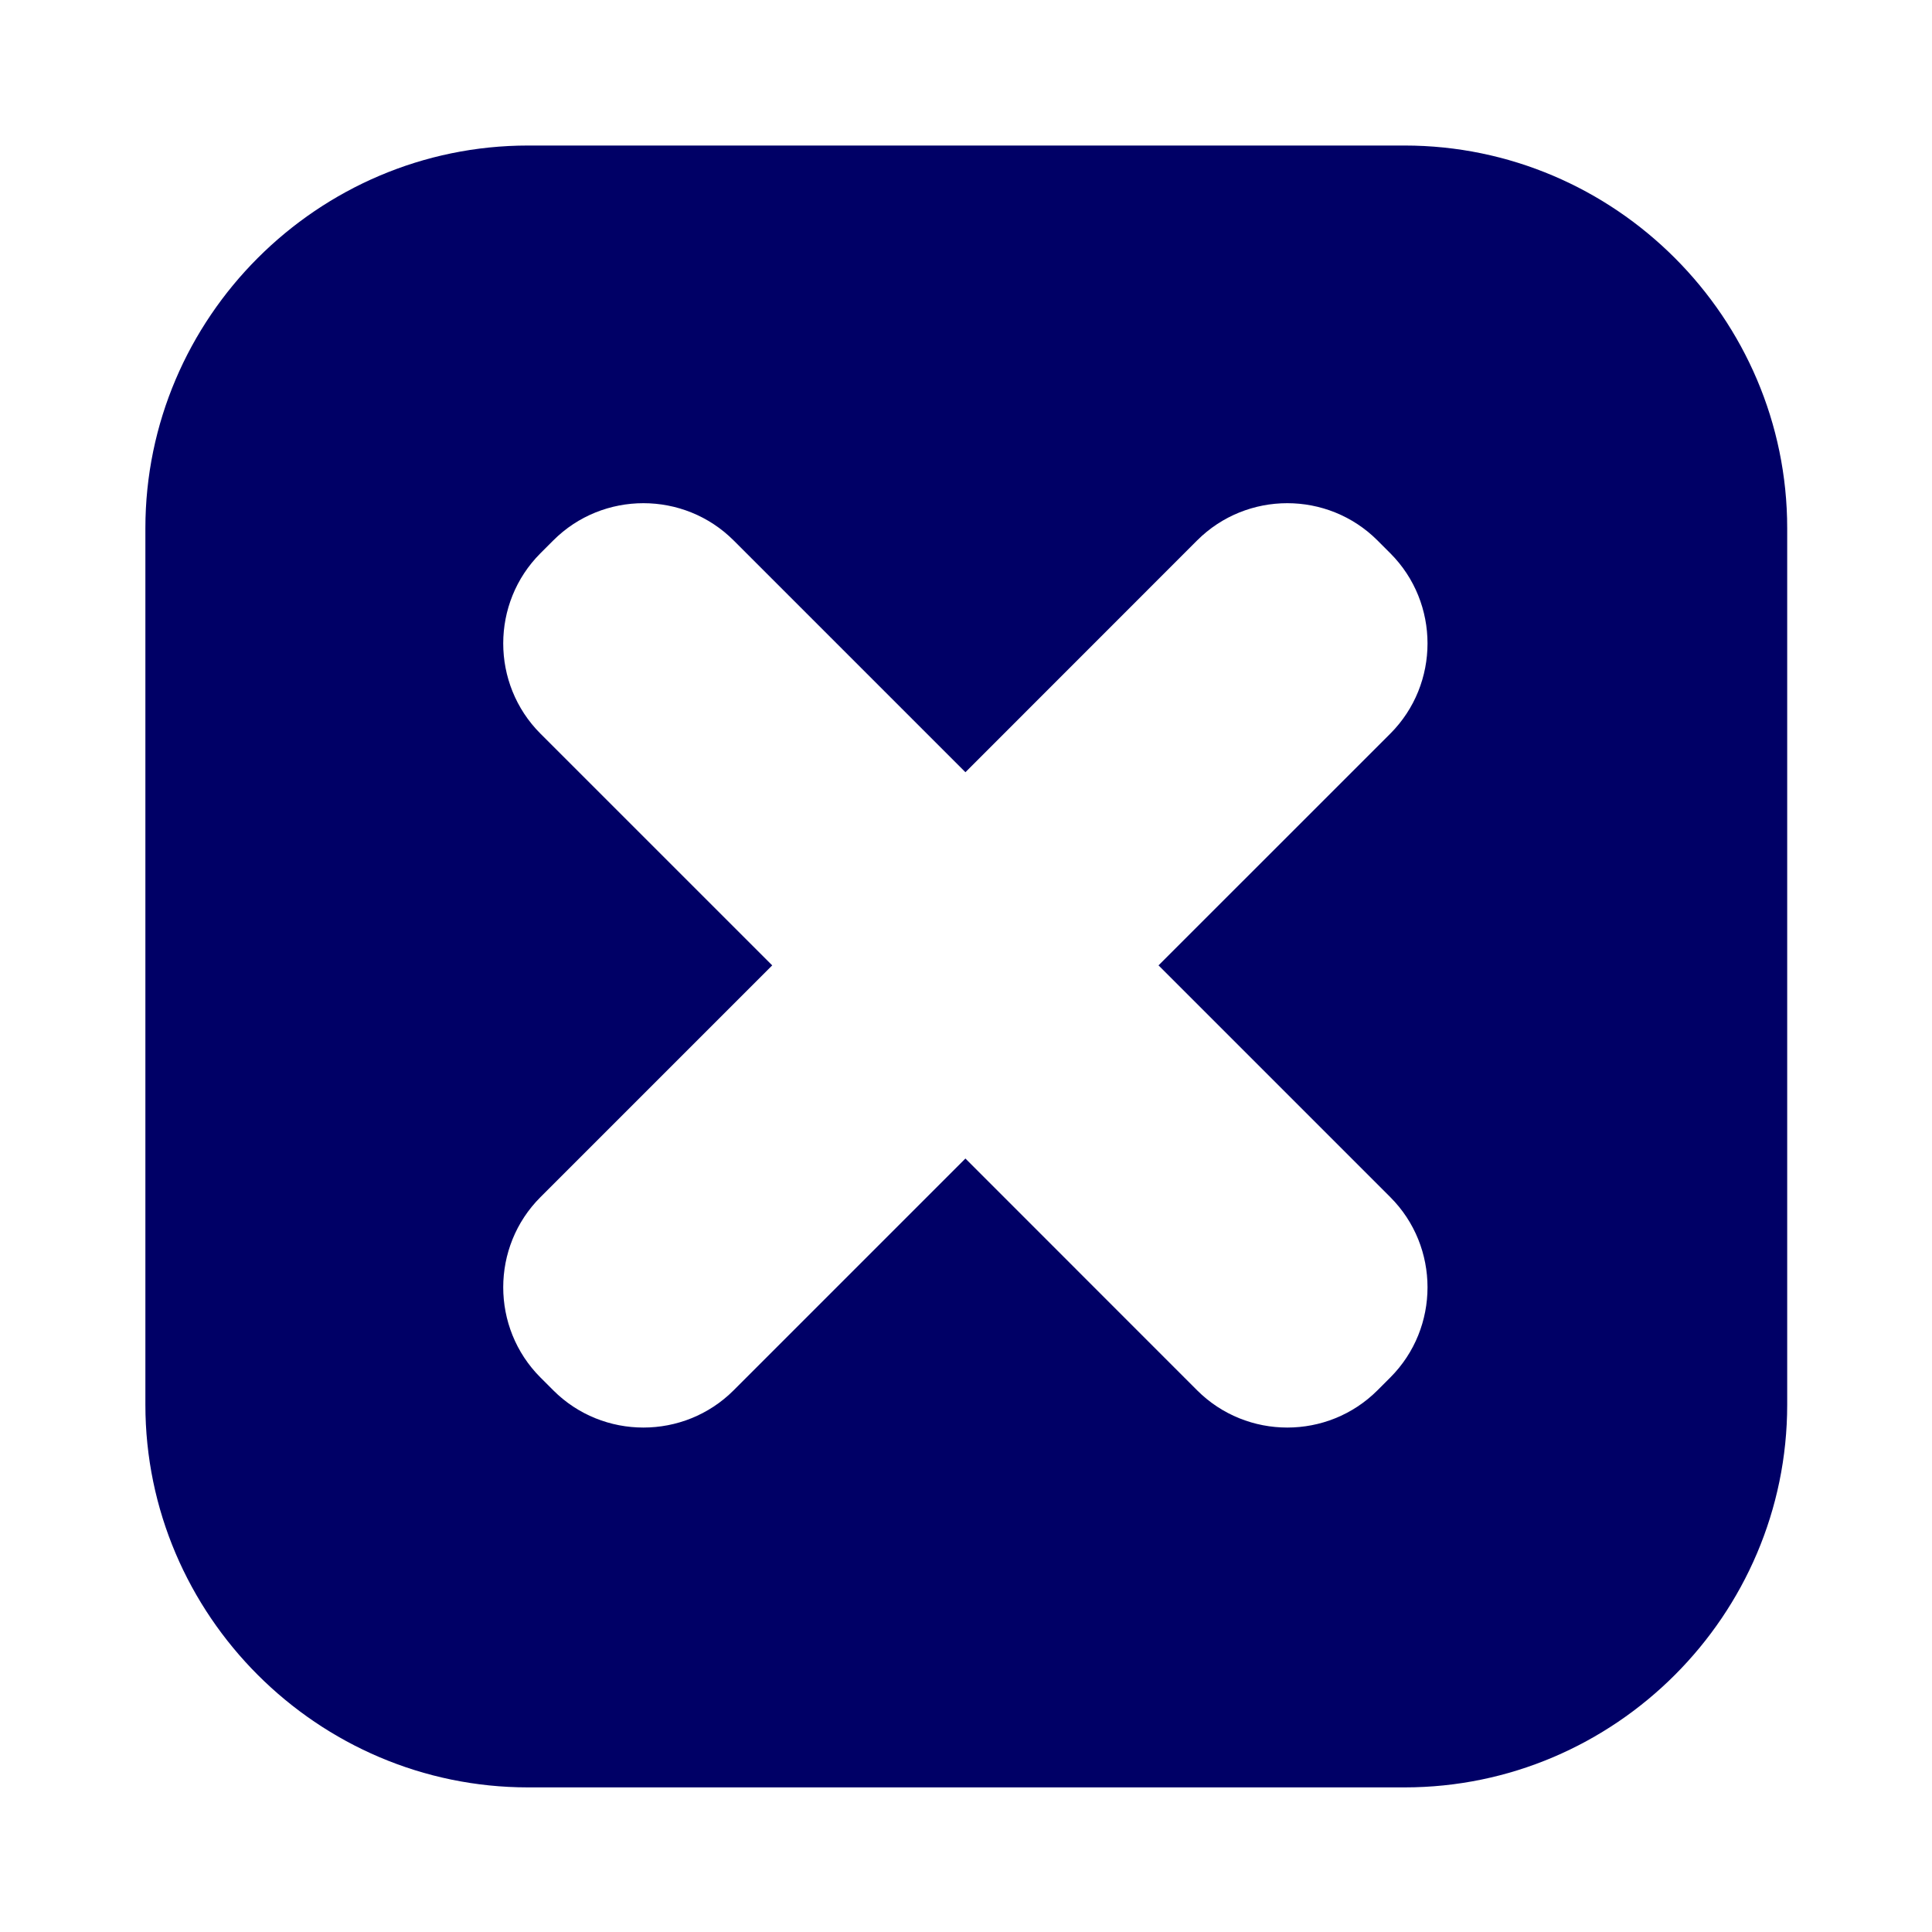
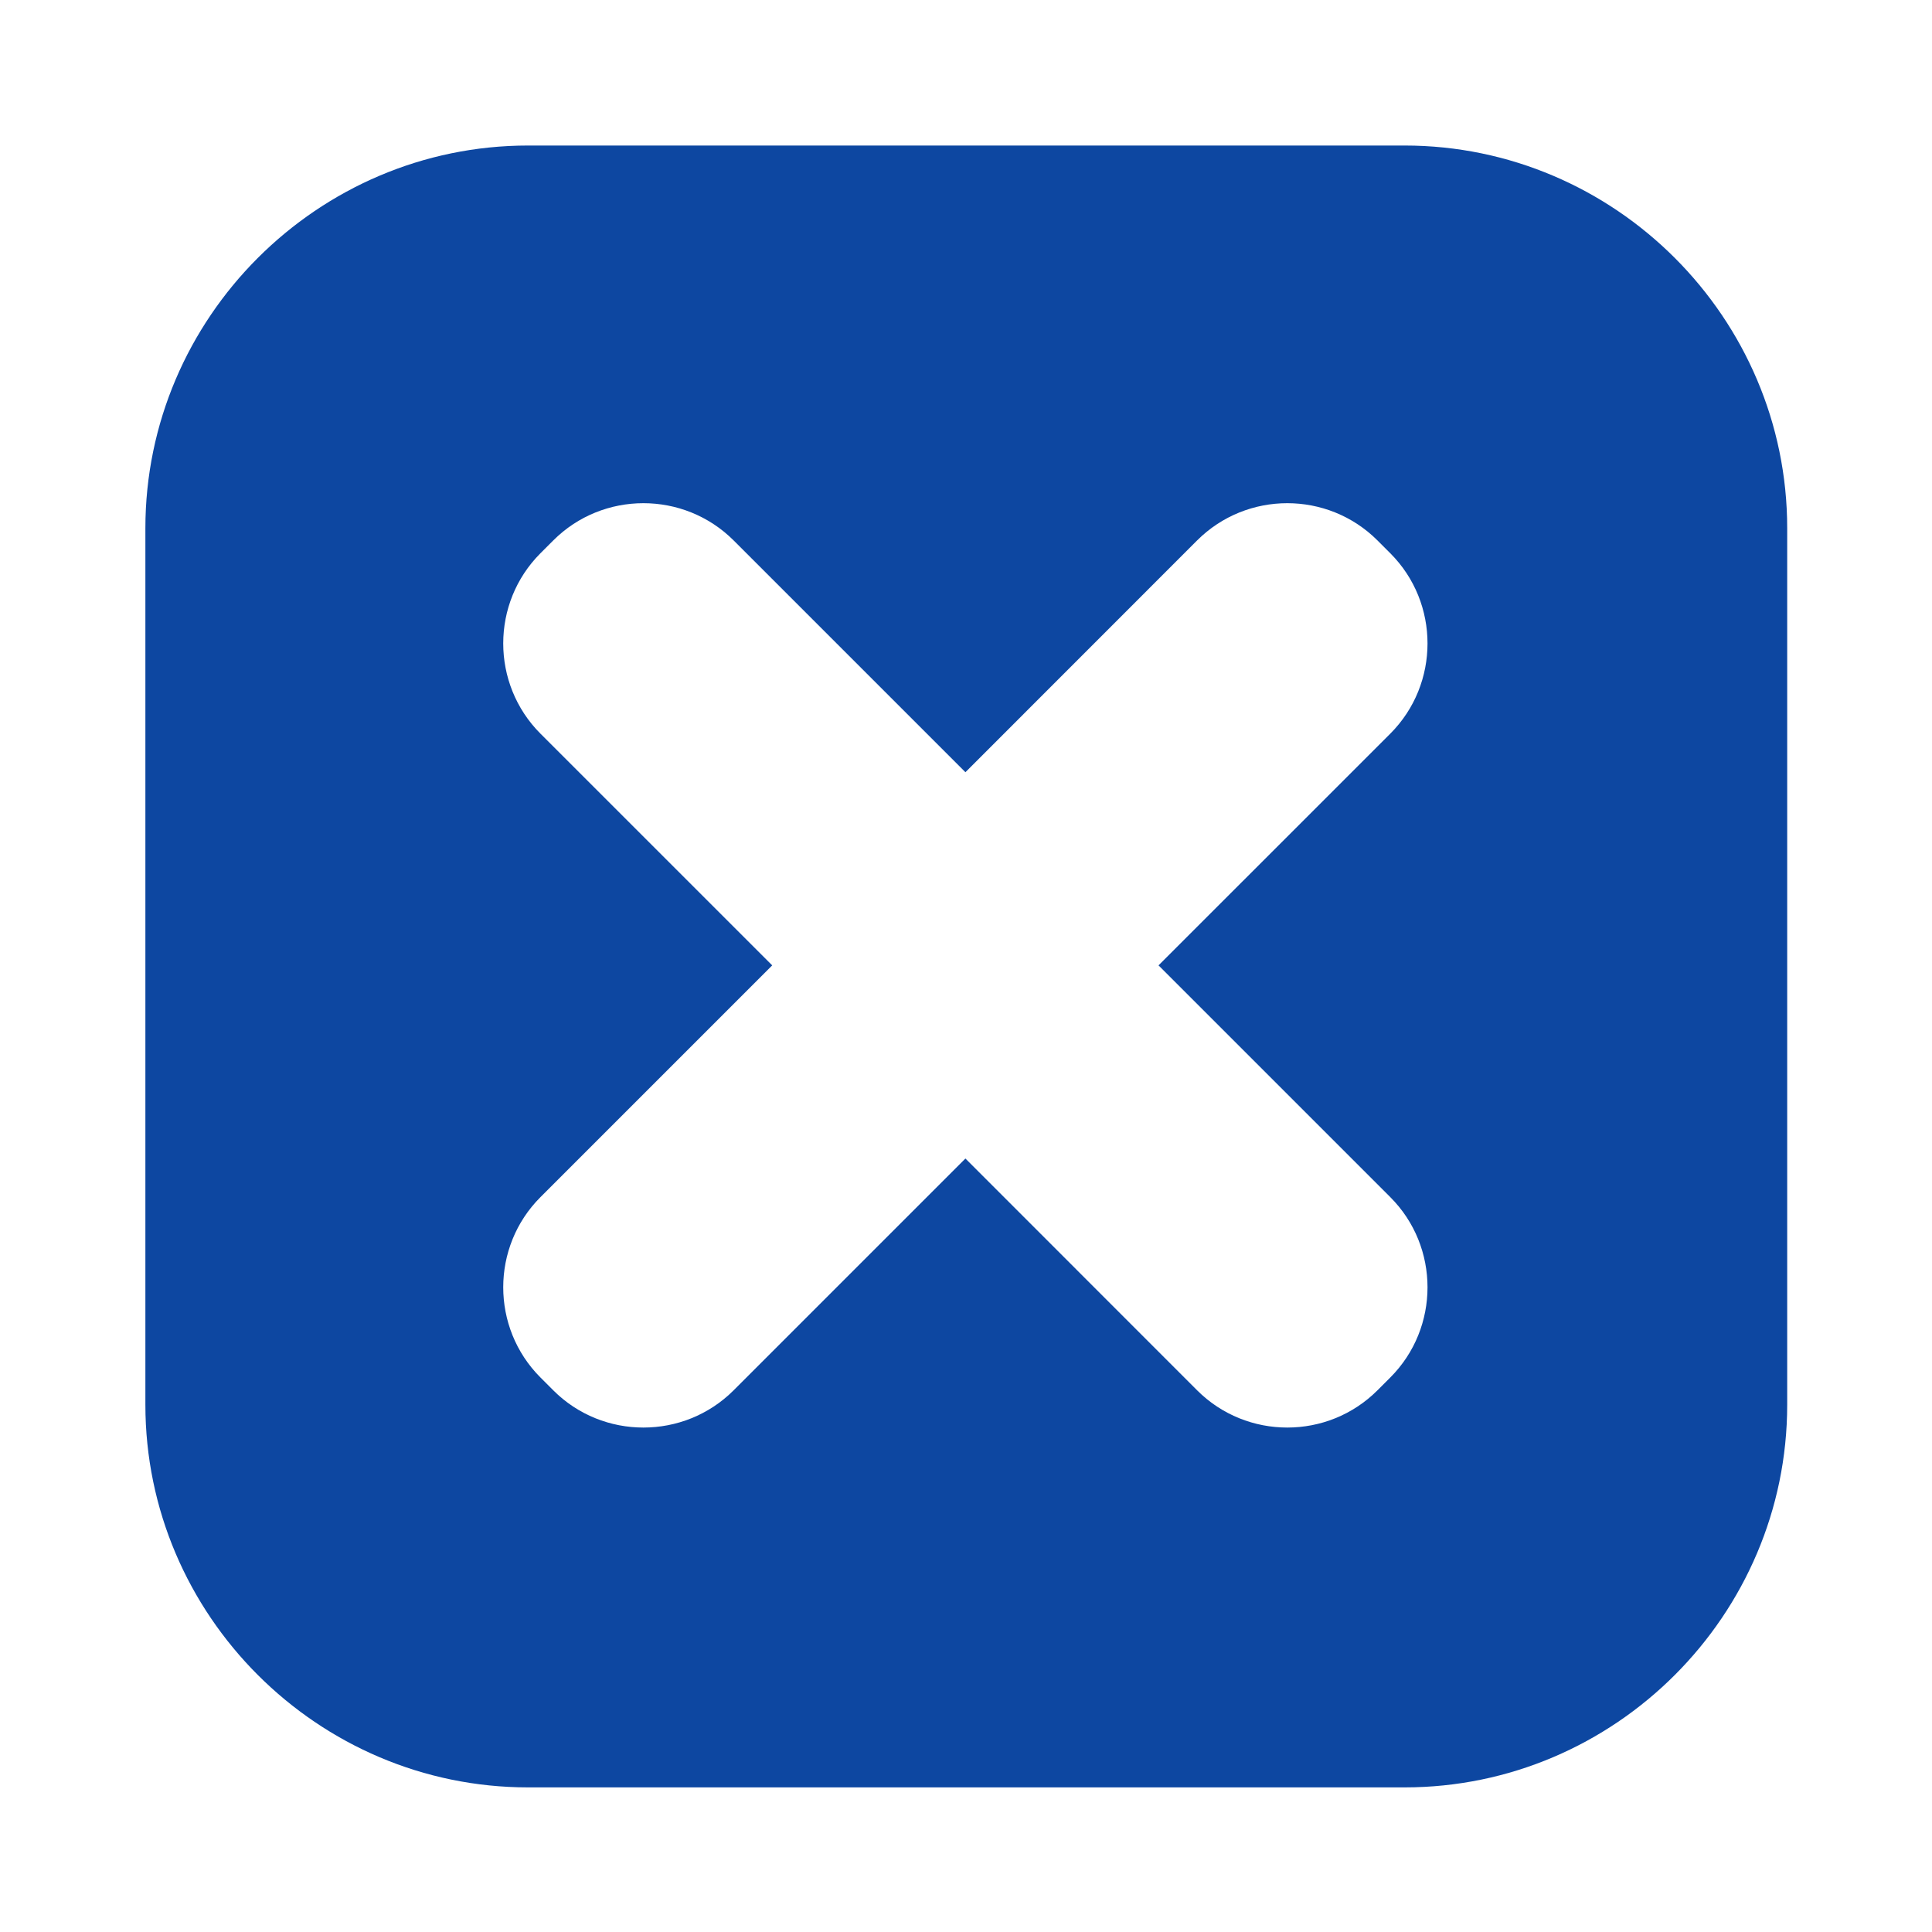
<svg xmlns="http://www.w3.org/2000/svg" version="1.1" id="co_x5F_player" x="0px" y="0px" width="40px" height="40px" viewBox="0 0 40 40" style="enable-background:new 0 0 40 40;" xml:space="preserve">
-   <path fill="#000066" style="fill-rule:evenodd;clip-rule:evenodd;" d="M29.08,37.006H10.934c-4.357,0-7.924-3.565-7.924-7.923V10.936  c0-4.358,3.566-7.923,7.924-7.923H29.08c4.357,0,7.922,3.565,7.922,7.923v18.147C37.002,33.441,33.438,37.006,29.08,37.006z   M28.785,15.189c1.027-1.029,1.027-2.706,0-3.734l-0.266-0.266c-1.029-1.028-2.705-1.028-3.734,0l-4.797,4.799l-4.799-4.799  c-1.029-1.028-2.707-1.028-3.734,0l-0.266,0.266c-1.027,1.028-1.027,2.705,0,3.734l4.799,4.798l-4.799,4.799  c-1.027,1.027-1.027,2.705,0,3.733l0.266,0.266c1.027,1.028,2.705,1.028,3.734,0l4.799-4.799l4.797,4.799  c1.029,1.028,2.705,1.028,3.734,0l0.266-0.266c1.027-1.028,1.027-2.706,0-3.733l-4.799-4.799L28.785,15.189z" />
+   <path fill="#0D47A1" style="fill-rule:evenodd;clip-rule:evenodd;" d="M29.08,37.006H10.934c-4.357,0-7.924-3.565-7.924-7.923V10.936  c0-4.358,3.566-7.923,7.924-7.923H29.08c4.357,0,7.922,3.565,7.922,7.923v18.147C37.002,33.441,33.438,37.006,29.08,37.006z   M28.785,15.189c1.027-1.029,1.027-2.706,0-3.734l-0.266-0.266c-1.029-1.028-2.705-1.028-3.734,0l-4.797,4.799l-4.799-4.799  c-1.029-1.028-2.707-1.028-3.734,0l-0.266,0.266c-1.027,1.028-1.027,2.705,0,3.734l4.799,4.798l-4.799,4.799  c-1.027,1.027-1.027,2.705,0,3.733l0.266,0.266c1.027,1.028,2.705,1.028,3.734,0l4.799-4.799l4.797,4.799  c1.029,1.028,2.705,1.028,3.734,0l0.266-0.266c1.027-1.028,1.027-2.706,0-3.733l-4.799-4.799L28.785,15.189z" />
</svg>
